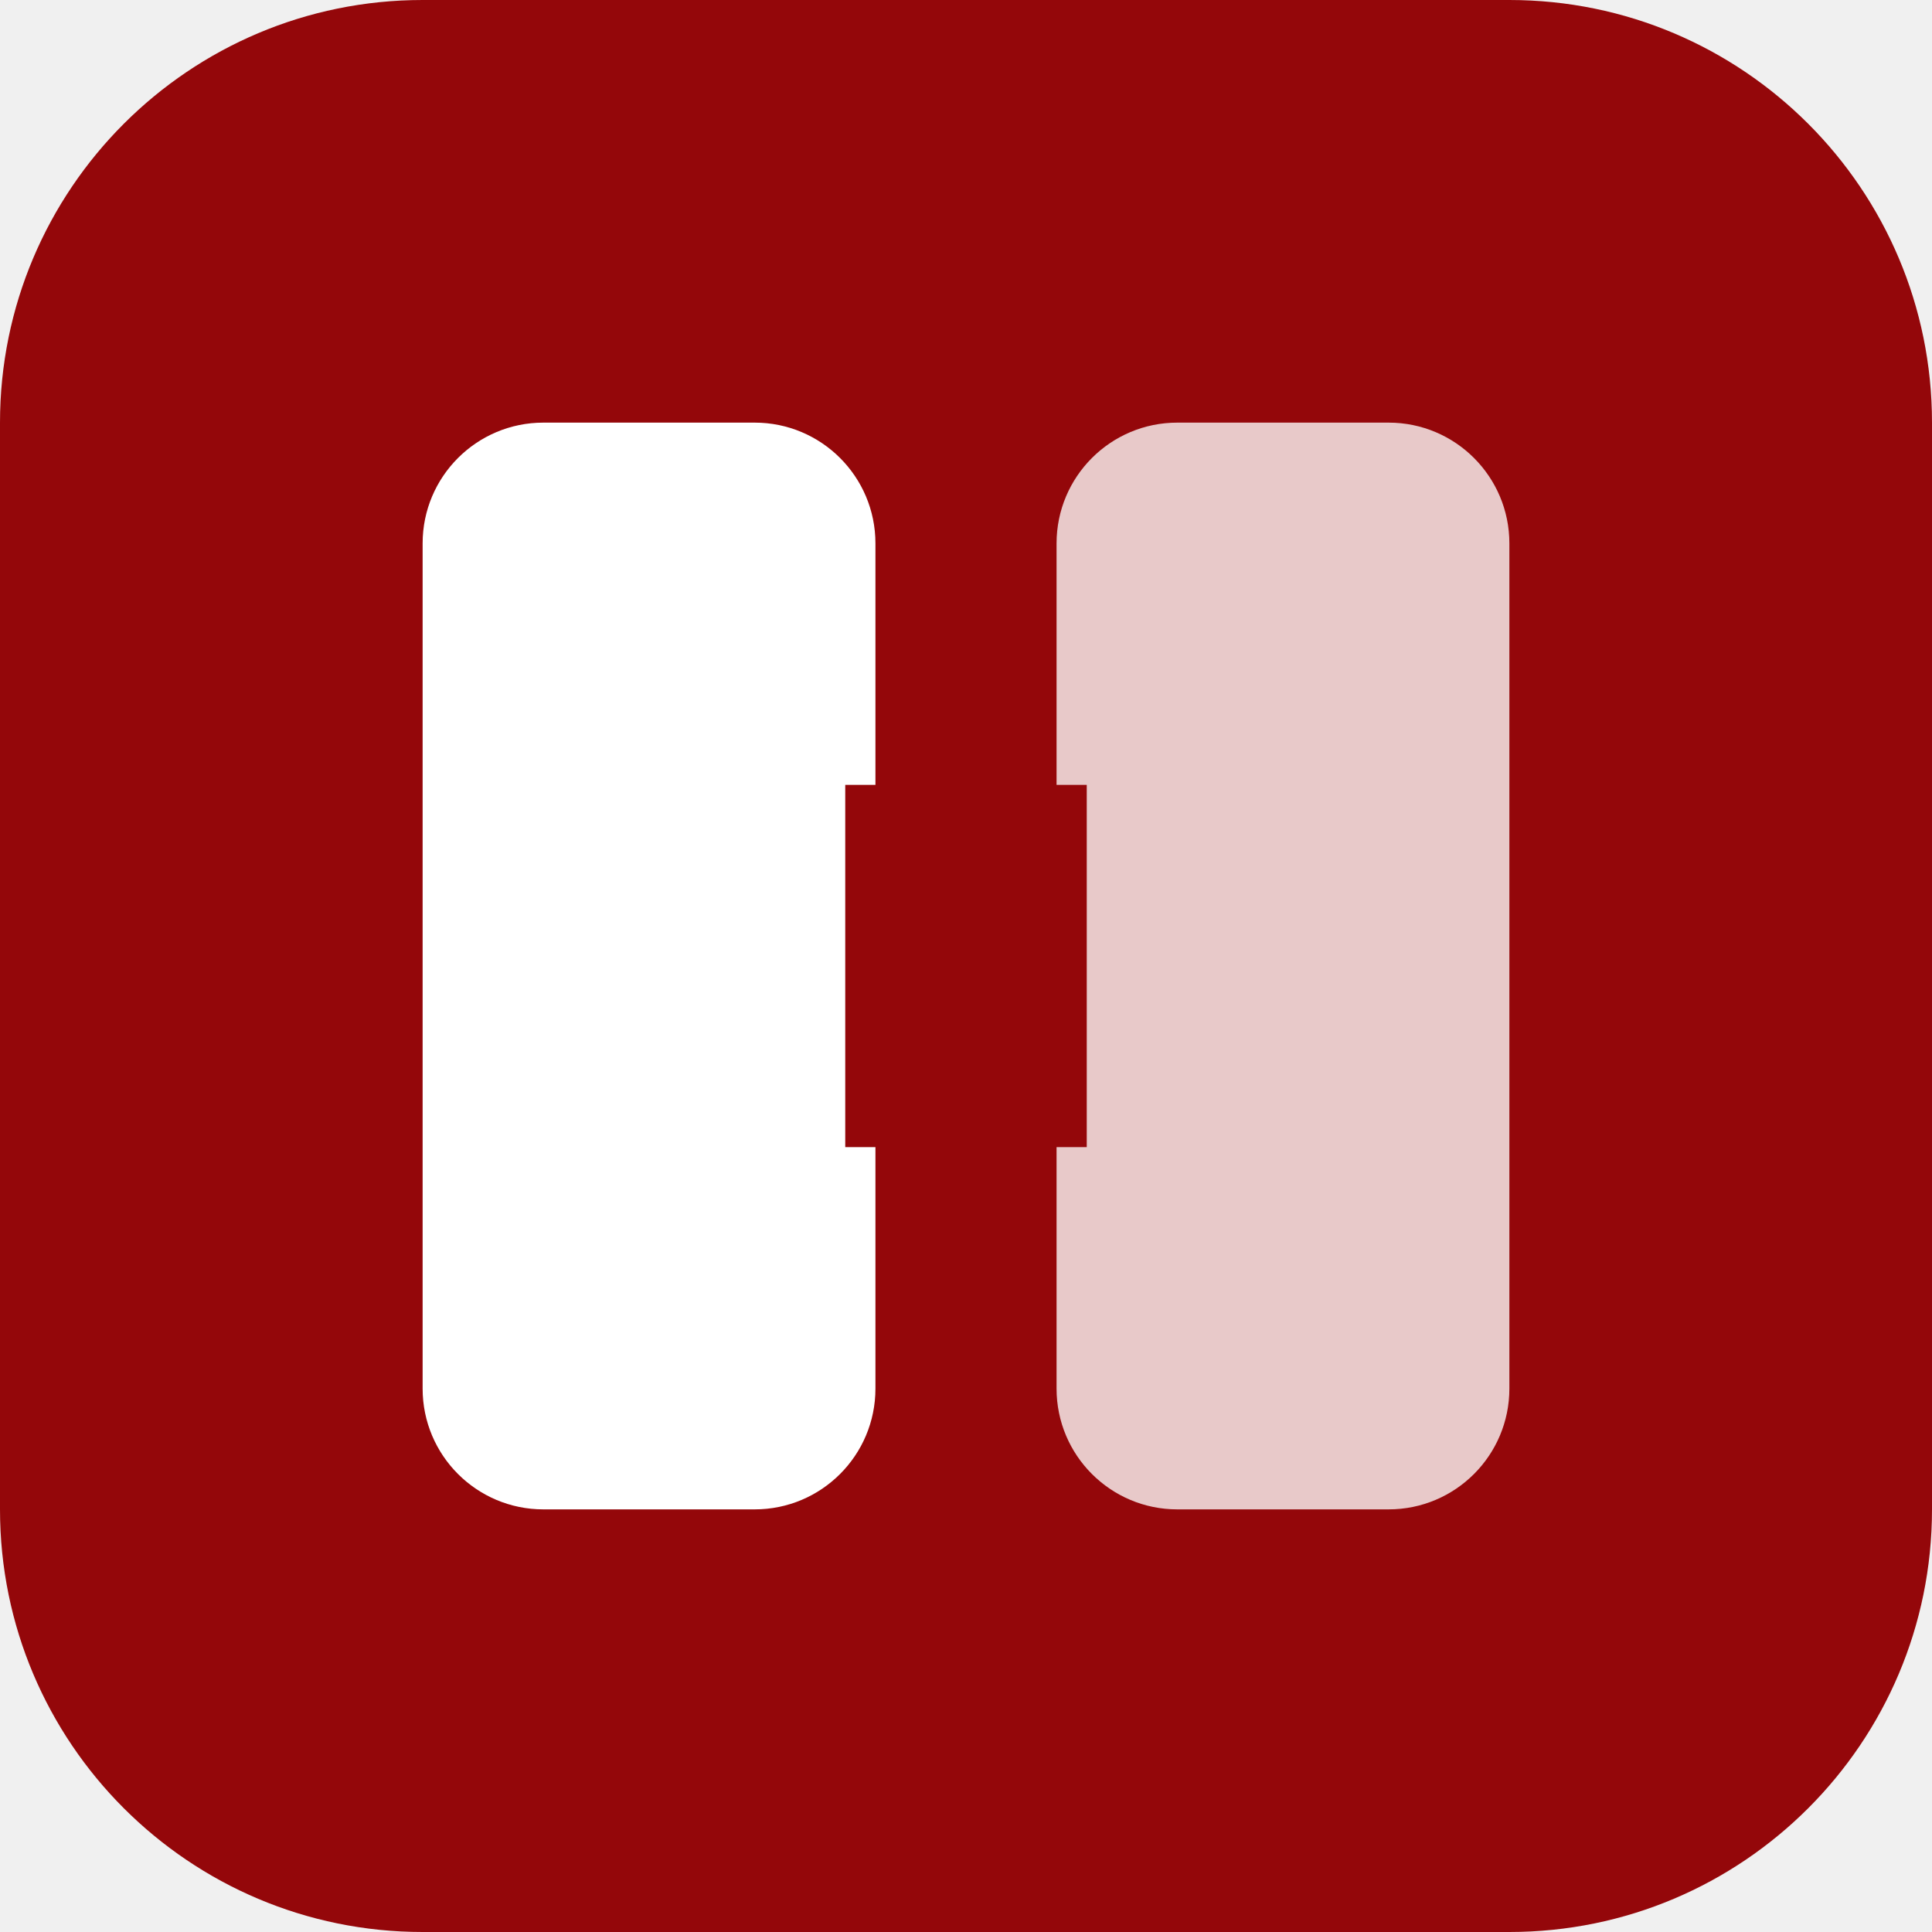
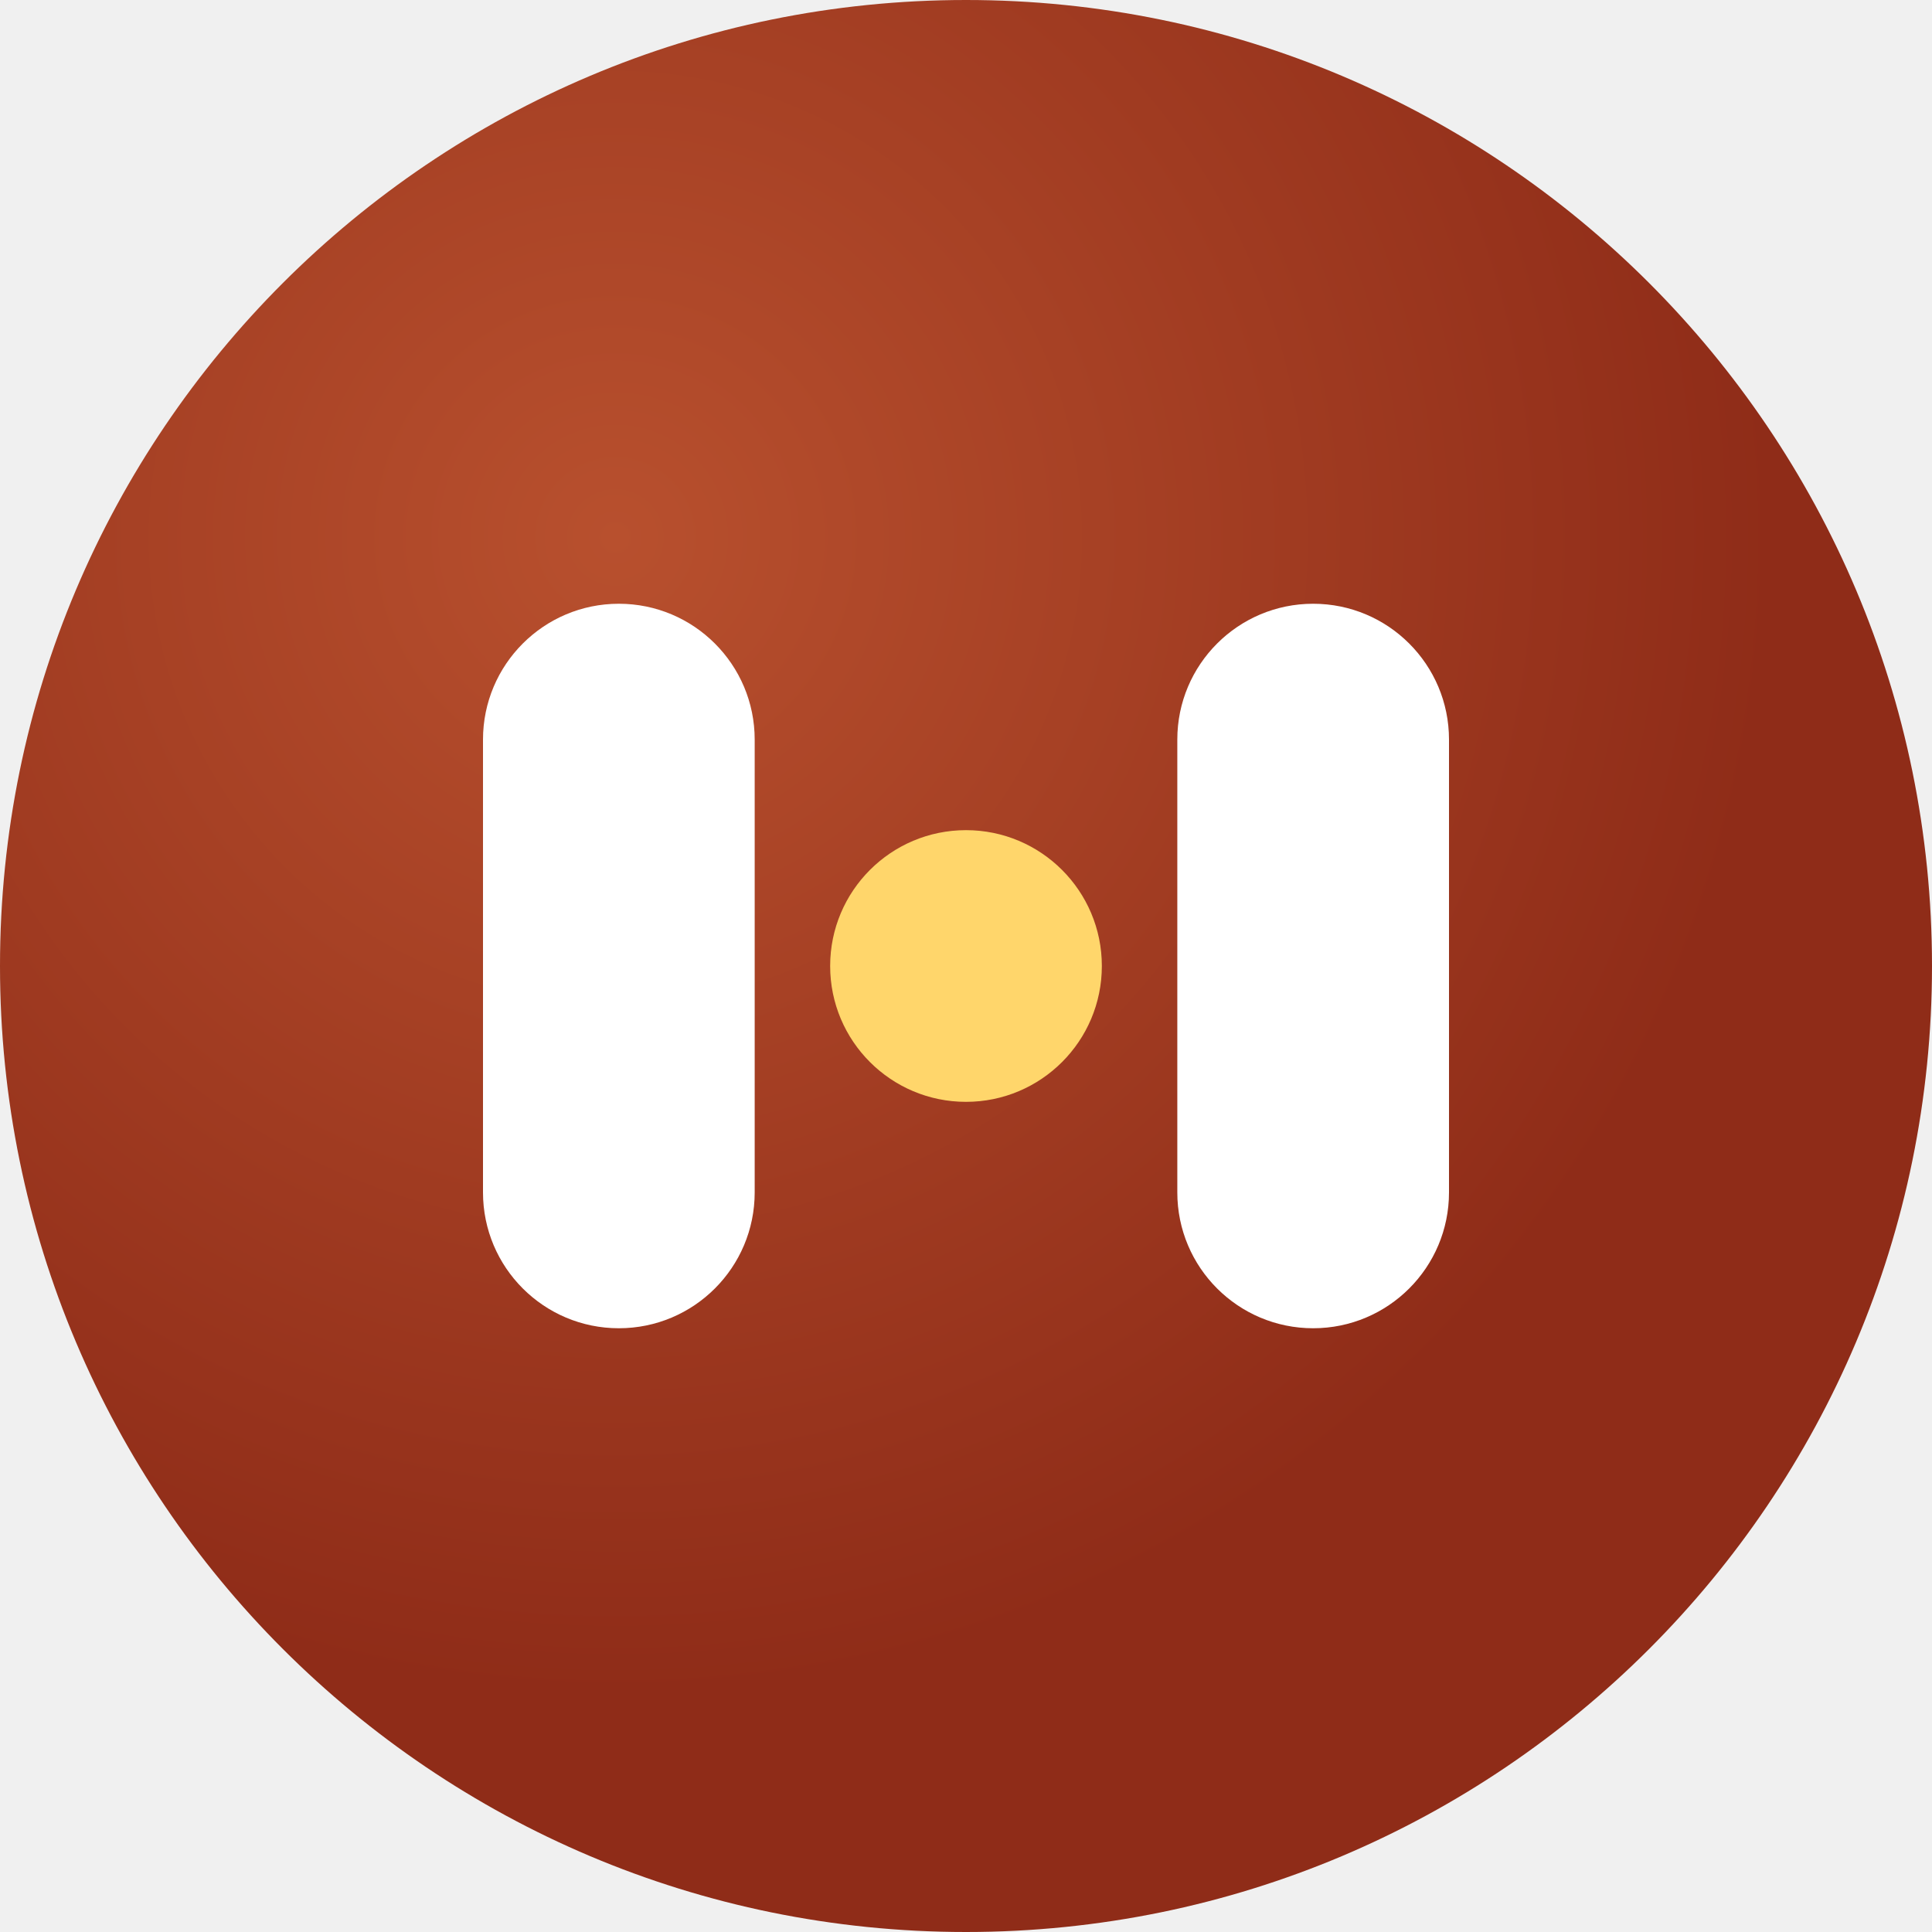
<svg xmlns="http://www.w3.org/2000/svg" viewBox="0 0 64 64">
-   <rect width="64" height="64" rx="14" fill="#94070A" />
-   <rect x="14" y="14" width="15" height="36" rx="4" fill="#fff" />
-   <rect x="35" y="14" width="15" height="36" rx="4" fill="#fff" opacity=".78" />
-   <rect x="28" y="26" width="8" height="12" fill="#94070A" />
+   <defs>
+     <radialGradient id="bg" cx="32%" cy="28%" r="85%">
+       <stop offset="0" stop-color="#B8502E" />
+       <stop offset=".7" stop-color="#8F2C18" />
+     </radialGradient>
+   </defs>
+   <circle cx="32" cy="32" r="32" fill="url(#bg)" />
+   <rect x="16" y="20" width="9" height="24" rx="4.5" fill="#fff" />
+   <circle cx="32" cy="32" r="4.5" fill="#FFD66B" />
+   <rect x="39" y="20" width="9" height="24" rx="4.5" fill="#fff" />
</svg>
